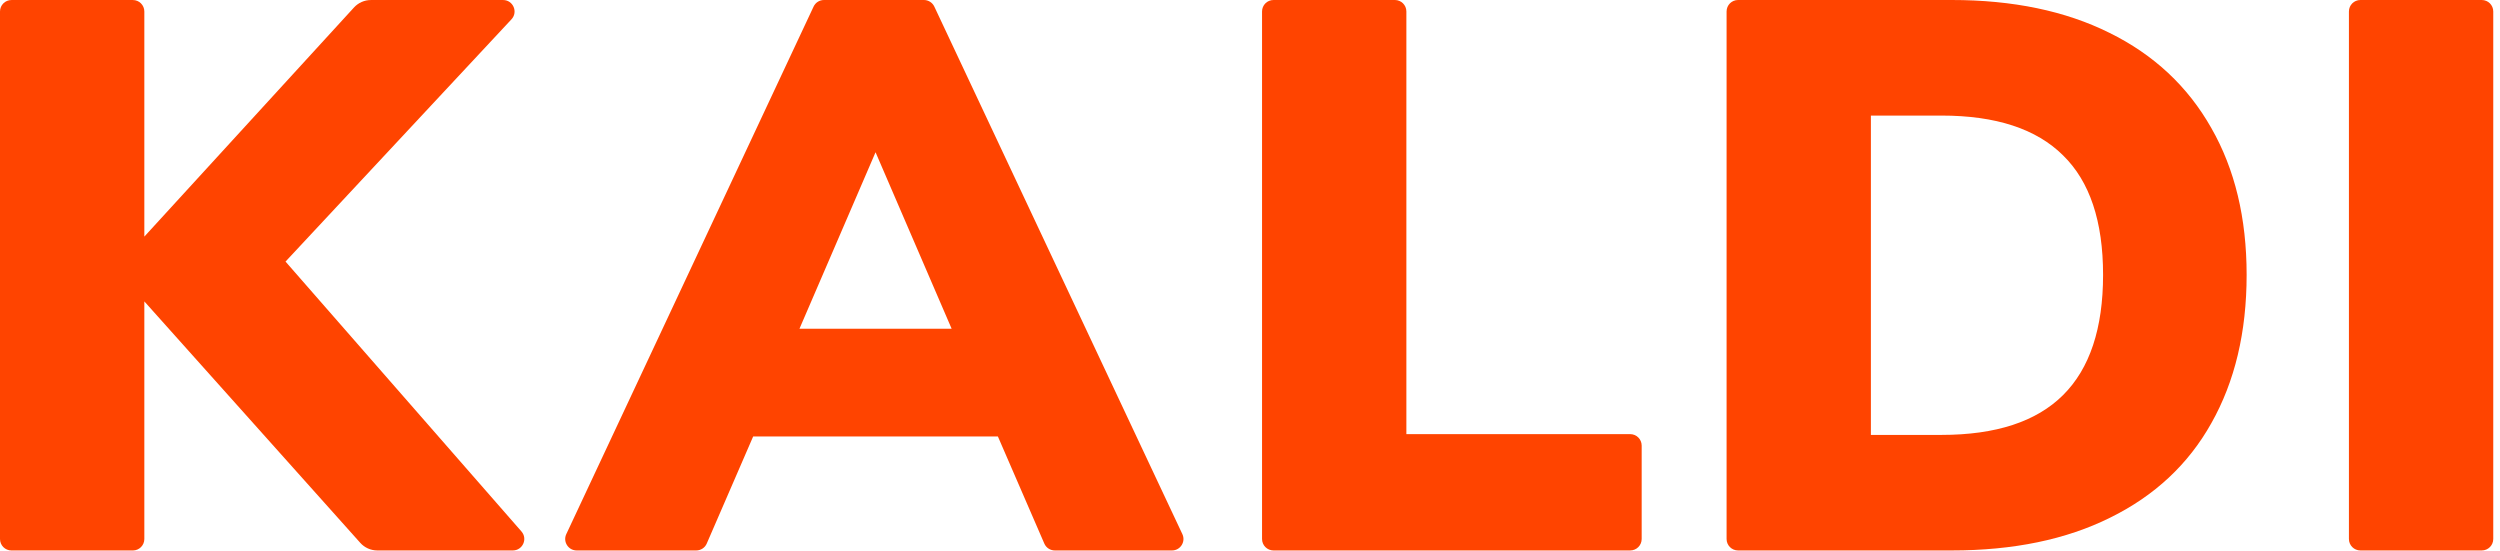
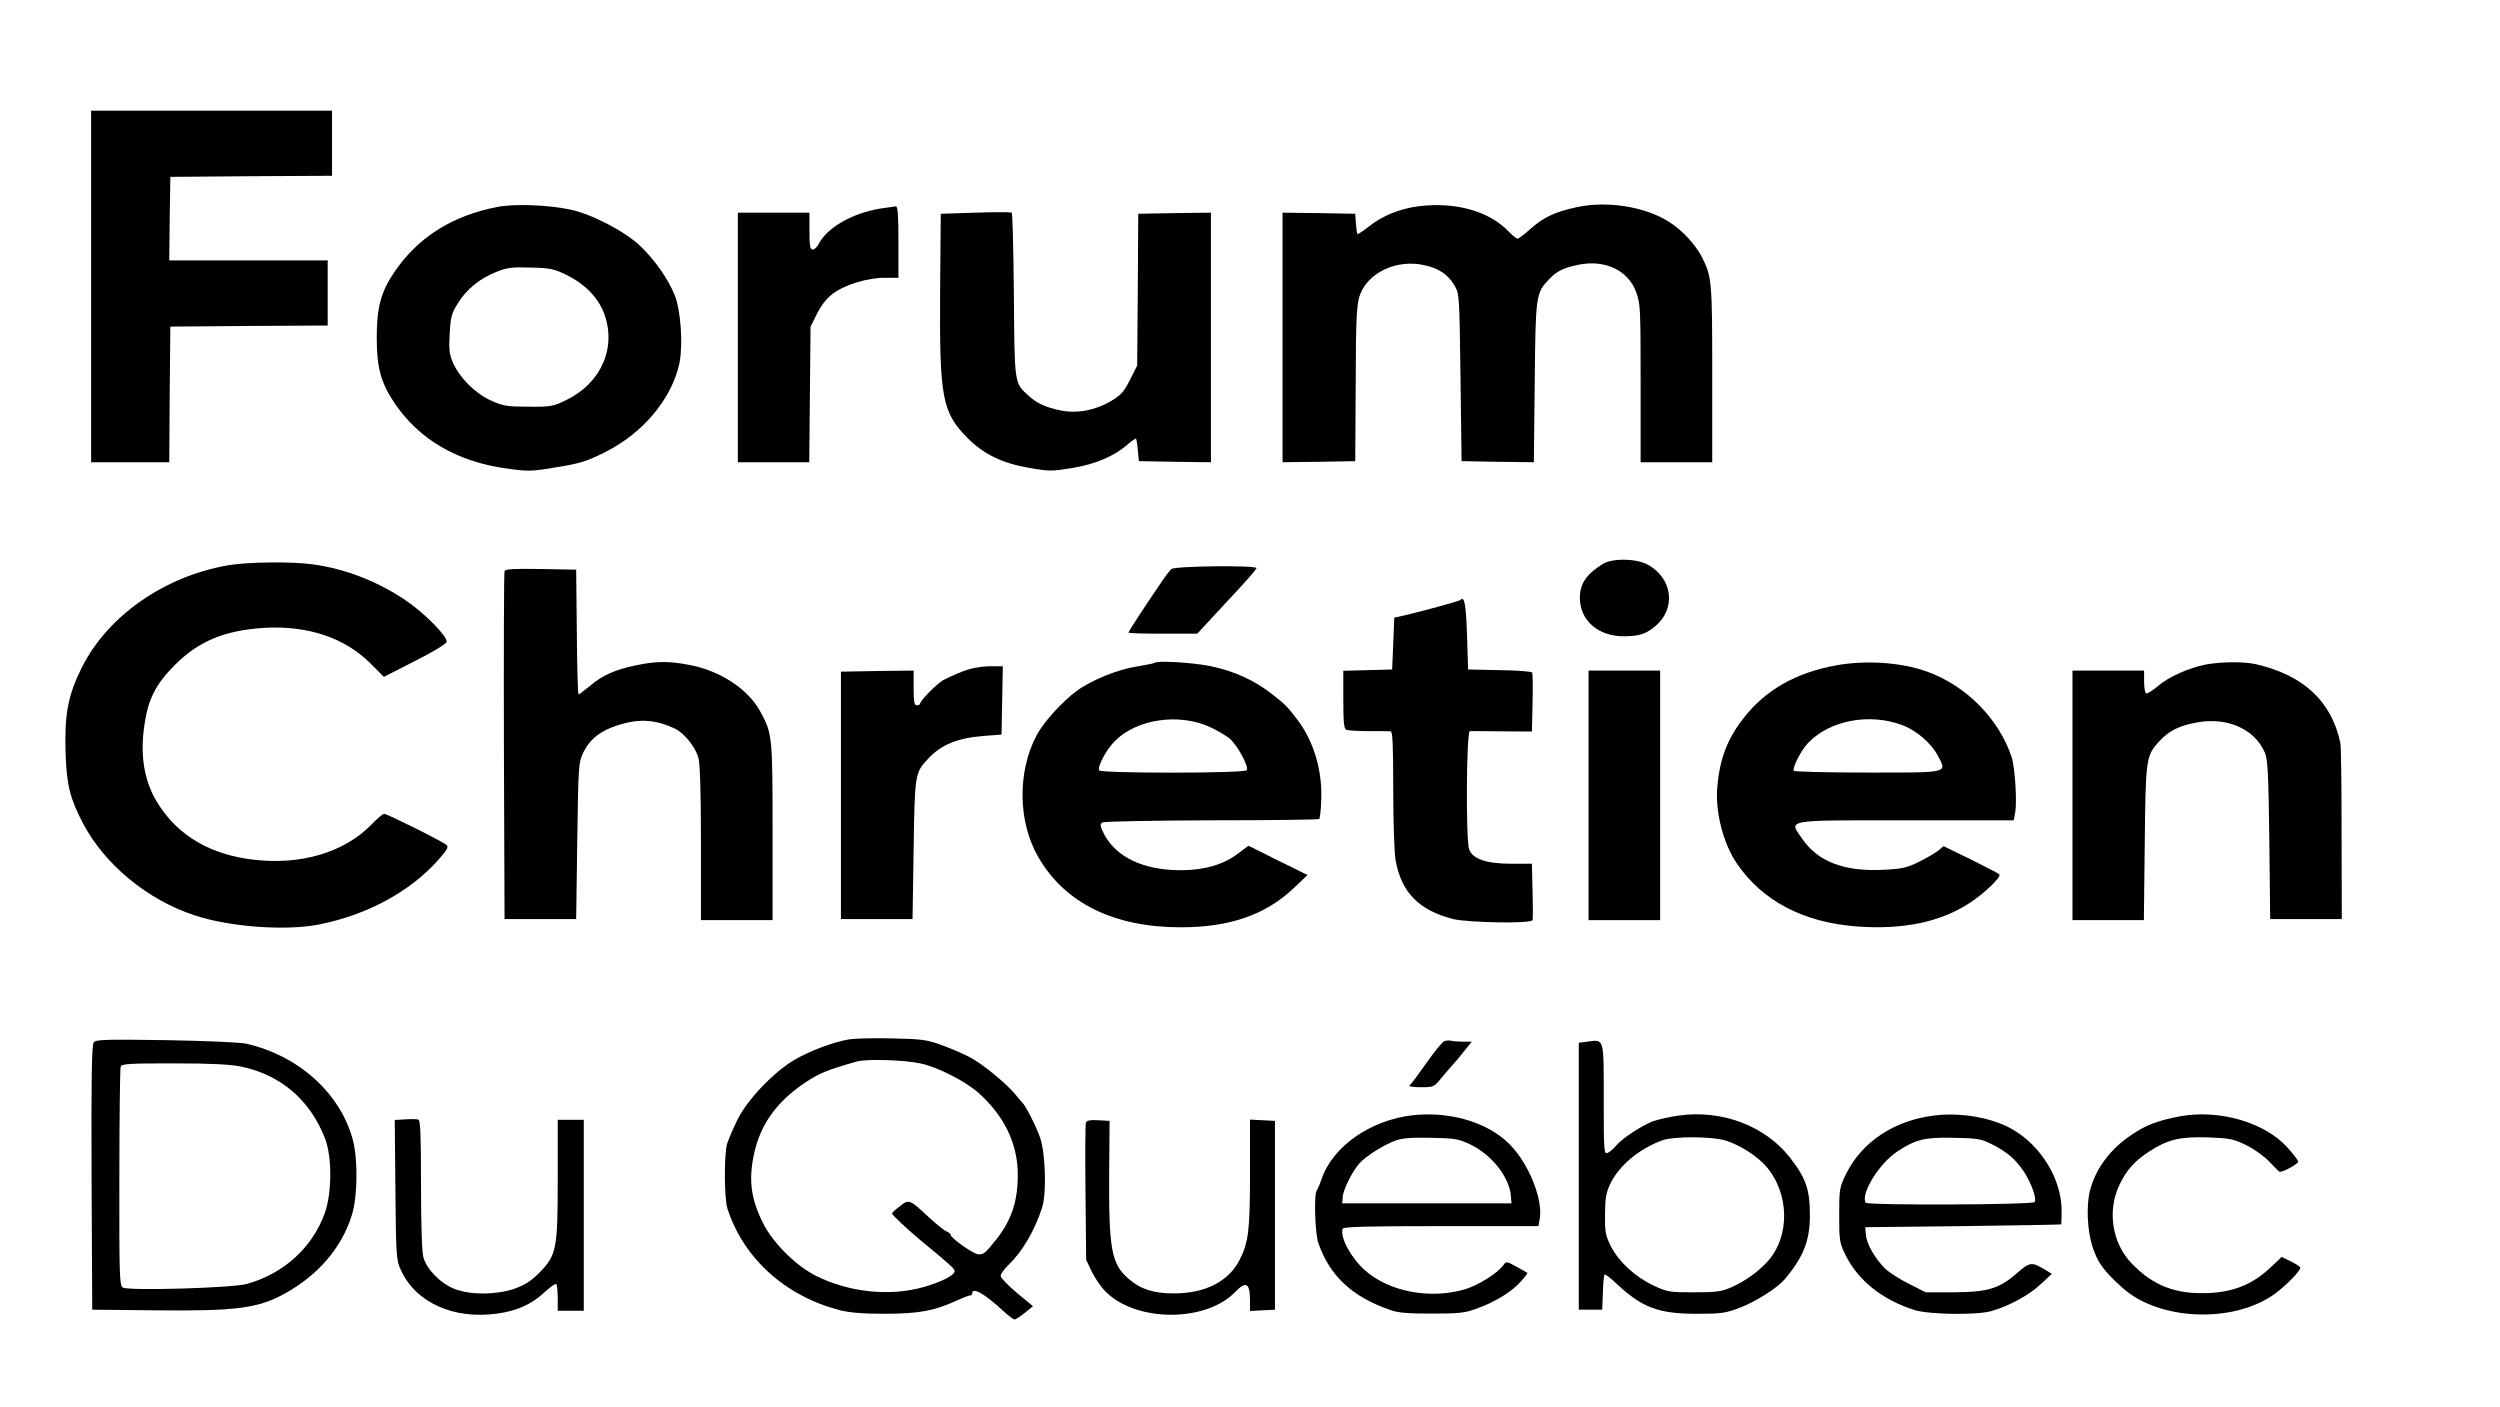
- <svg xmlns="http://www.w3.org/2000/svg" xmlns:xlink="http://www.w3.org/1999/xlink" viewBox="0 0 109 24">
-   <g transform="translate(-1470)">
-     <g style="mix-blend-mode:normal" transform="translate(1470)" fill="#f40">
-       <use xlink:href="#b" style="mix-blend-mode:normal" />
-       <use xlink:href="#c" style="mix-blend-mode:normal" />
-       <use xlink:href="#d" style="mix-blend-mode:normal" />
-       <use xlink:href="#e" style="mix-blend-mode:normal" />
-       <use xlink:href="#f" style="mix-blend-mode:normal" />
-     </g>
+ <svg xmlns="http://www.w3.org/2000/svg" version="1.0" width="1152pt" height="648pt" viewBox="0 0 1152 648" preserveAspectRatio="xMidYMid meet">
+   <g transform="translate(0,648) scale(0.1,-0.1)" fill="#000000" stroke="none">
+     <path d="M420 5160 l0 -810 180 0 180 0 2 313 3 312 363 3 362 2 0 150 0 150 -365 0 -365 0 2 193 3 192 373 3 372 2 0 150 0 150 -555 0 -555 0 0 -810z" />
+     <path d="M2290 5526 c-206 -40 -363 -139 -471 -297 -64 -94 -83 -165 -83 -304 0 -139 19 -209 83 -304 113 -166 286 -267 509 -299 107 -15 118 -15 237 5 106 17 139 27 222 69 176 87 309 247 344 411 17 86 6 244 -22 313 -32 77 -87 156 -155 223 -72 70 -227 151 -329 172 -101 21 -258 27 -335 11z m321 -313 c83 -41 143 -102 171 -173 61 -157 -9 -323 -170 -402 -63 -31 -72 -33 -177 -32 -99 0 -116 3 -172 28 -73 33 -144 104 -175 173 -17 38 -20 61 -16 133 4 77 8 94 37 141 40 66 102 116 178 146 49 20 74 23 159 20 90 -2 107 -6 165 -34z" />
+     <path d="M6540 5530 c-88 -11 -168 -43 -230 -92 -28 -22 -53 -39 -55 -36 -2 2 -5 24 -7 48 l-3 45 -168 3 -167 2 0 -575 0 -575 168 2 167 3 2 340 c1 357 4 399 29 447 47 91 168 141 283 117 70 -14 114 -44 143 -94 23 -39 23 -46 28 -425 l5 -385 167 -3 166 -2 4 367 c4 403 5 412 66 476 36 38 65 52 135 67 122 25 229 -25 266 -125 20 -53 21 -75 21 -420 l0 -365 165 0 165 0 0 408 c0 429 -2 448 -48 538 -31 59 -90 123 -150 161 -110 71 -288 99 -428 68 -101 -22 -153 -47 -213 -101 -27 -24 -53 -44 -58 -44 -5 0 -25 16 -43 35 -89 92 -242 135 -410 115z" />
+     <path d="M4085 5523 c-140 -16 -269 -85 -311 -165 -8 -16 -21 -28 -29 -28 -12 0 -15 17 -15 85 l0 85 -165 0 -165 0 0 -575 0 -575 164 0 165 0 3 313 3 312 30 60 c19 38 45 71 72 91 55 42 160 74 240 74 l63 0 0 165 c0 126 -3 165 -12 164 -7 -1 -26 -4 -43 -6z" />
+     <path d="M4495 5500 l-160 -5 -3 -360 c-3 -490 9 -555 128 -675 73 -73 159 -115 283 -136 90 -16 103 -16 196 -1 109 18 194 54 256 108 20 18 38 30 40 27 2 -2 6 -26 8 -53 l5 -50 166 -3 166 -2 0 575 0 575 -167 -2 -168 -3 -2 -350 -3 -350 -33 -65 c-26 -53 -41 -70 -84 -96 -75 -45 -160 -61 -237 -45 -70 15 -110 33 -149 70 -63 57 -62 51 -65 461 -2 206 -6 377 -10 380 -4 3 -79 3 -167 0z" />
+     <path d="M7385 3881 c-76 -48 -105 -91 -105 -156 0 -104 85 -178 204 -177 71 1 100 10 144 47 96 81 80 218 -33 282 -53 30 -165 32 -210 4z" />
+     <path d="M1050 3875 c-292 -51 -551 -231 -671 -467 -65 -129 -82 -216 -77 -393 5 -153 20 -213 80 -328 100 -191 298 -354 515 -425 160 -53 415 -72 568 -43 222 43 423 150 555 299 40 45 48 59 38 68 -15 15 -274 144 -288 144 -6 0 -32 -22 -58 -49 -125 -129 -326 -189 -547 -162 -192 23 -337 106 -430 247 -69 103 -92 227 -69 377 17 116 52 185 139 272 110 111 232 161 415 172 199 11 369 -46 487 -164 l62 -62 143 73 c82 41 144 79 146 88 5 24 -97 128 -182 187 -129 89 -280 149 -431 170 -95 14 -303 12 -395 -4z" />
+     <path d="M5398 3858 c-8 -7 -30 -35 -48 -63 -19 -27 -60 -89 -92 -137 -32 -48 -58 -90 -58 -93 0 -3 71 -5 158 -5 l159 0 136 147 c76 80 137 150 137 155 0 14 -374 10 -392 -4z" />
+     <path d="M2325 3848 c-3 -7 -4 -371 -3 -808 l3 -795 165 0 165 0 5 360 c5 352 6 361 28 408 31 62 79 100 161 126 96 30 168 26 258 -15 45 -20 99 -87 112 -139 7 -28 11 -172 11 -394 l0 -351 165 0 165 0 0 408 c0 441 -1 452 -57 554 -56 103 -184 187 -326 214 -93 18 -155 18 -247 -2 -96 -20 -153 -45 -212 -95 -26 -21 -49 -39 -52 -39 -3 0 -7 129 -8 288 l-3 287 -163 3 c-124 2 -164 0 -167 -10z" />
+     <path d="M6729 3715 c-5 -5 -158 -47 -254 -70 l-50 -11 -5 -120 -5 -119 -112 -3 -113 -3 0 -133 c0 -105 3 -135 14 -139 7 -3 54 -6 102 -6 49 0 95 0 102 -1 9 0 12 -61 12 -268 0 -151 5 -294 11 -327 27 -148 108 -230 265 -270 71 -17 360 -22 366 -5 2 5 2 66 0 135 l-3 125 -97 0 c-113 0 -175 22 -192 65 -16 41 -13 545 3 546 6 0 74 0 149 -1 l137 -1 3 131 c2 73 1 136 -2 141 -3 5 -71 10 -150 11 l-145 3 -5 159 c-5 145 -12 181 -31 161z" />
+     <path d="M5319 3425 c-3 -2 -38 -9 -79 -16 -88 -13 -211 -63 -279 -113 -66 -49 -150 -141 -183 -202 -91 -169 -88 -403 8 -566 122 -210 348 -321 654 -321 226 0 390 57 520 179 l65 62 -136 67 -136 68 -48 -36 c-66 -51 -156 -77 -264 -77 -170 0 -296 59 -352 164 -20 40 -22 48 -9 56 8 5 226 9 504 10 269 0 492 3 495 6 3 3 8 41 9 83 7 136 -33 272 -107 371 -47 62 -55 71 -116 119 -84 66 -177 109 -290 132 -87 17 -245 26 -256 14z m256 -295 c33 -15 74 -39 92 -54 35 -30 89 -129 78 -145 -9 -15 -671 -15 -680 -1 -10 16 34 98 74 137 101 100 294 128 436 63z" />
+     <path d="M8461 3414 c-184 -33 -325 -113 -425 -241 -77 -98 -112 -190 -123 -323 -9 -114 28 -256 89 -347 118 -174 306 -273 553 -292 215 -16 386 20 521 108 68 44 148 121 137 132 -5 5 -64 35 -132 69 l-125 61 -25 -21 c-14 -11 -55 -35 -90 -52 -55 -27 -78 -32 -162 -36 -180 -9 -301 37 -373 141 -64 92 -93 87 480 87 l493 0 7 36 c9 48 -1 209 -16 254 -58 177 -210 331 -392 396 -118 42 -280 53 -417 28z m304 -275 c65 -24 134 -83 165 -142 42 -80 55 -77 -324 -77 -184 0 -337 4 -340 8 -8 14 34 96 67 130 100 103 281 137 432 81z" />
+     <path d="M10165 3418 c-79 -15 -174 -58 -222 -100 -25 -21 -49 -36 -54 -33 -5 4 -9 28 -9 56 l0 49 -165 0 -165 0 0 -575 0 -575 164 0 165 0 4 353 c4 388 6 404 64 468 47 52 95 76 182 91 137 23 260 -32 307 -139 14 -33 17 -90 21 -403 l4 -365 165 0 165 0 -1 393 c0 215 -2 404 -6 420 -41 191 -169 310 -387 361 -55 13 -161 12 -232 -1z" />
+     <path d="M4433 3385 c-34 -13 -74 -32 -90 -41 -32 -21 -103 -93 -103 -106 0 -4 -7 -8 -15 -8 -12 0 -15 16 -15 80 l0 80 -167 -2 -168 -3 0 -570 0 -570 165 0 165 0 5 320 c5 347 6 354 66 418 61 66 135 96 259 106 l80 6 3 158 3 157 -63 0 c-41 -1 -84 -9 -125 -25z" />
+     <path d="M7320 2815 l0 -575 165 0 165 0 0 575 0 575 -165 0 -165 0 0 -575z" />
+     <path d="M3915 1691 c-71 -11 -186 -54 -258 -97 -96 -58 -215 -184 -259 -274 -20 -41 -41 -90 -47 -109 -15 -45 -14 -255 1 -300 74 -229 265 -402 516 -468 49 -12 106 -17 212 -17 155 1 224 13 326 60 28 13 56 24 62 24 7 0 12 5 12 10 0 31 57 -1 143 -81 23 -21 47 -39 52 -39 6 0 27 14 48 31 l37 30 -75 62 c-40 34 -74 69 -74 77 -1 8 15 31 35 50 66 64 120 156 156 265 21 65 16 248 -9 322 -19 54 -67 149 -83 163 -3 3 -18 20 -32 38 -40 48 -145 135 -203 167 -27 15 -86 41 -130 57 -73 27 -94 30 -230 33 -82 2 -172 0 -200 -4z m325 -111 c79 -16 206 -81 268 -135 120 -107 182 -235 182 -379 0 -122 -30 -210 -98 -296 -53 -66 -58 -70 -83 -70 -22 0 -129 75 -129 91 0 4 -8 10 -17 14 -10 3 -47 33 -83 66 -89 83 -91 84 -133 51 -20 -15 -36 -30 -37 -33 0 -7 74 -76 135 -127 129 -106 154 -128 154 -139 1 -19 -60 -50 -144 -74 -156 -44 -342 -24 -493 51 -93 46 -199 151 -245 242 -57 114 -68 199 -43 318 28 135 103 241 231 328 68 46 104 61 245 101 43 12 216 7 290 -9z" />
+     <path d="M432 1677 c-9 -11 -12 -157 -10 -623 l3 -609 290 -3 c371 -4 473 9 595 76 155 85 264 211 311 362 27 84 29 256 5 347 -57 215 -251 390 -493 444 -27 6 -192 13 -368 16 -274 4 -323 3 -333 -10z m680 -112 c181 -38 316 -153 385 -329 34 -87 33 -253 -1 -348 -58 -158 -188 -276 -357 -324 -64 -19 -545 -33 -573 -17 -15 8 -17 52 -16 506 0 273 3 503 6 512 5 13 40 15 248 15 170 0 261 -5 308 -15z" />
+     <path d="M6657 1683 c-9 -2 -47 -48 -84 -101 -37 -53 -72 -100 -78 -104 -5 -4 18 -8 51 -8 61 0 62 1 98 45 20 24 42 50 49 57 7 7 30 34 51 61 l38 47 -40 0 c-22 0 -46 2 -54 4 -7 2 -21 2 -31 -1z" />
+     <path d="M7315 1680 l-40 -5 0 -615 0 -615 54 0 54 0 3 78 c1 43 5 81 8 84 3 3 29 -17 58 -45 116 -108 191 -136 368 -136 112 0 132 3 197 28 72 27 171 90 205 129 87 102 118 179 118 296 0 120 -18 172 -92 267 -113 145 -312 221 -509 194 -45 -6 -100 -19 -123 -27 -55 -22 -140 -78 -169 -112 -12 -15 -30 -30 -40 -34 -16 -6 -17 11 -17 248 0 286 3 276 -75 265z m641 -457 c65 -21 141 -71 181 -116 110 -126 113 -326 6 -442 -43 -47 -103 -89 -163 -116 -48 -21 -70 -24 -175 -24 -114 0 -123 2 -187 32 -84 40 -158 108 -195 180 -25 50 -28 66 -27 147 0 74 5 100 24 141 41 84 132 161 239 200 54 20 236 19 297 -2z" />
+     <path d="M6510 1341 c-195 -22 -370 -144 -421 -296 -7 -22 -17 -44 -21 -50 -14 -16 -9 -197 7 -243 53 -152 155 -247 330 -308 39 -14 82 -17 195 -17 131 0 152 3 213 26 83 31 156 77 197 124 17 19 30 36 28 38 -2 1 -24 14 -50 28 -45 25 -48 25 -60 8 -27 -38 -112 -91 -174 -111 -161 -49 -354 -13 -466 88 -64 58 -114 151 -101 190 4 9 103 12 453 12 l449 0 6 33 c15 81 -40 231 -121 325 -96 113 -279 173 -464 153z m264 -134 c100 -48 181 -151 188 -237 l3 -35 -390 0 -390 0 2 29 c2 33 45 120 77 155 29 33 113 86 166 105 34 12 74 15 165 13 108 -2 126 -5 179 -30z" />
+     <path d="M8915 1340 c-185 -22 -335 -121 -408 -269 -31 -64 -32 -70 -32 -191 0 -119 2 -128 30 -185 58 -116 168 -204 315 -251 67 -22 291 -25 358 -5 80 23 172 73 225 123 l52 48 -31 19 c-61 37 -70 36 -127 -13 -83 -74 -137 -90 -293 -91 l-130 0 -76 38 c-42 21 -92 53 -111 71 -46 45 -86 114 -89 156 l-3 35 450 5 c248 3 451 7 453 8 1 1 2 30 2 65 -1 143 -93 295 -225 372 -92 54 -237 80 -360 65z m264 -133 c71 -36 109 -69 147 -126 34 -52 60 -123 50 -140 -8 -13 -772 -16 -779 -3 -24 40 61 179 143 234 87 58 128 68 265 65 108 -2 125 -5 174 -30z" />
+     <path d="M10045 1336 c-101 -19 -159 -41 -224 -86 -98 -66 -164 -155 -190 -255 -18 -67 -13 -183 10 -256 23 -74 52 -115 138 -192 169 -154 516 -167 706 -27 50 37 115 104 115 118 0 5 -19 17 -43 29 l-43 21 -54 -51 c-80 -74 -163 -109 -277 -115 -155 -8 -261 32 -362 138 -87 91 -111 237 -57 355 32 70 71 115 141 160 84 54 141 68 268 64 103 -4 118 -7 178 -36 38 -19 84 -52 108 -78 23 -25 44 -45 46 -45 18 0 85 37 85 47 0 6 -23 36 -51 67 -105 115 -314 175 -494 142z" />
+     <path d="M1867 1322 l-48 -3 3 -322 c3 -305 4 -324 25 -369 69 -151 243 -229 445 -201 92 13 158 43 218 99 26 24 50 41 53 37 4 -3 7 -33 7 -65 l0 -58 60 0 60 0 0 440 0 440 -60 0 -60 0 0 -272 c0 -325 -5 -352 -86 -434 -39 -39 -67 -56 -115 -73 -84 -28 -198 -29 -273 -1 -65 25 -129 90 -145 146 -7 24 -11 156 -11 335 0 229 -3 298 -12 300 -7 2 -35 3 -61 1z" />
+     <path d="M5004 1307 c-3 -8 -4 -154 -2 -323 l3 -309 26 -55 c15 -30 43 -72 64 -92 140 -141 461 -142 596 -2 52 53 69 43 69 -42 l0 -45 58 3 57 3 0 435 0 435 -57 3 -58 3 0 -250 c0 -262 -7 -316 -48 -397 -51 -99 -158 -154 -303 -154 -92 0 -153 19 -207 66 -81 69 -93 136 -91 489 l2 240 -52 3 c-38 2 -53 -1 -57 -11z" />
  </g>
-   <defs>
-     <path id="b" d="M22.735 23.171c.283.323.053.829-.376.829h-5.907c-.285 0-.556-.121-.745-.333l-9.414-10.526v10.36c0 .276-.224.5-.5.5h-5.293c-.276 0-.5-.224-.5-.5v-23c0-.276.224-.5.5-.5h5.293c.276 0 .5.224.5.5v9.815l9.141-9.99c.19-.207.457-.325.738-.325h5.762c.437 0 .664.521.366.841l-9.851 10.563 10.287 11.767z" />
-     <path id="c" d="M45.991 24c-.199 0-.38-.118-.459-.301l-2.024-4.669h-10.67l-2.024 4.669c-.079.183-.259.301-.459.301h-5.212c-.366 0-.608-.381-.453-.712l10.782-23c.082-.176.259-.288.453-.288h4.358c.194 0 .37.112.453.287l10.815 23c.156.332-.086.713-.452.713h-5.108zm-11.135-9.668h6.635l-3.317-7.694-3.317 7.694z" />
-     <path id="d" d="M55.525 24c-.276 0-.5-.224-.5-.5v-23c0-.276.224-.5.5-.5h5.293c.276 0 .5.224.5.5v18.428h9.759c.276 0 .5.224.5.5v4.072c0 .276-.224.5-.5.5h-15.552z" />
-     <path id="e" d="M75.279.5c0-.276.224-.5.5-.5h9.315c2.667 0 4.959.477 6.874 1.43 1.938.953 3.42 2.338 4.446 4.153 1.026 1.793 1.539 3.926 1.539 6.4 0 2.496-.513 4.652-1.539 6.468-1.003 1.793-2.474 3.166-4.412 4.119-1.915.953-4.218 1.43-6.908 1.43h-9.315c-.276 0-.5-.224-.5-.5v-23zm9.37 18.462c2.371 0 4.138-.579 5.301-1.736 1.163-1.157 1.744-2.905 1.744-5.242 0-2.338-.581-4.074-1.744-5.209-1.163-1.157-2.93-1.736-5.301-1.736h-3.078v13.923h3.078z" />
-     <path id="f" d="M102.913 24c-.276 0-.5-.224-.5-.5v-23c0-.276.224-.5.5-.5h5.293c.276 0 .5.224.5.5v23c0 .276-.224.5-.5.5h-5.293z" />
-   </defs>
</svg>
